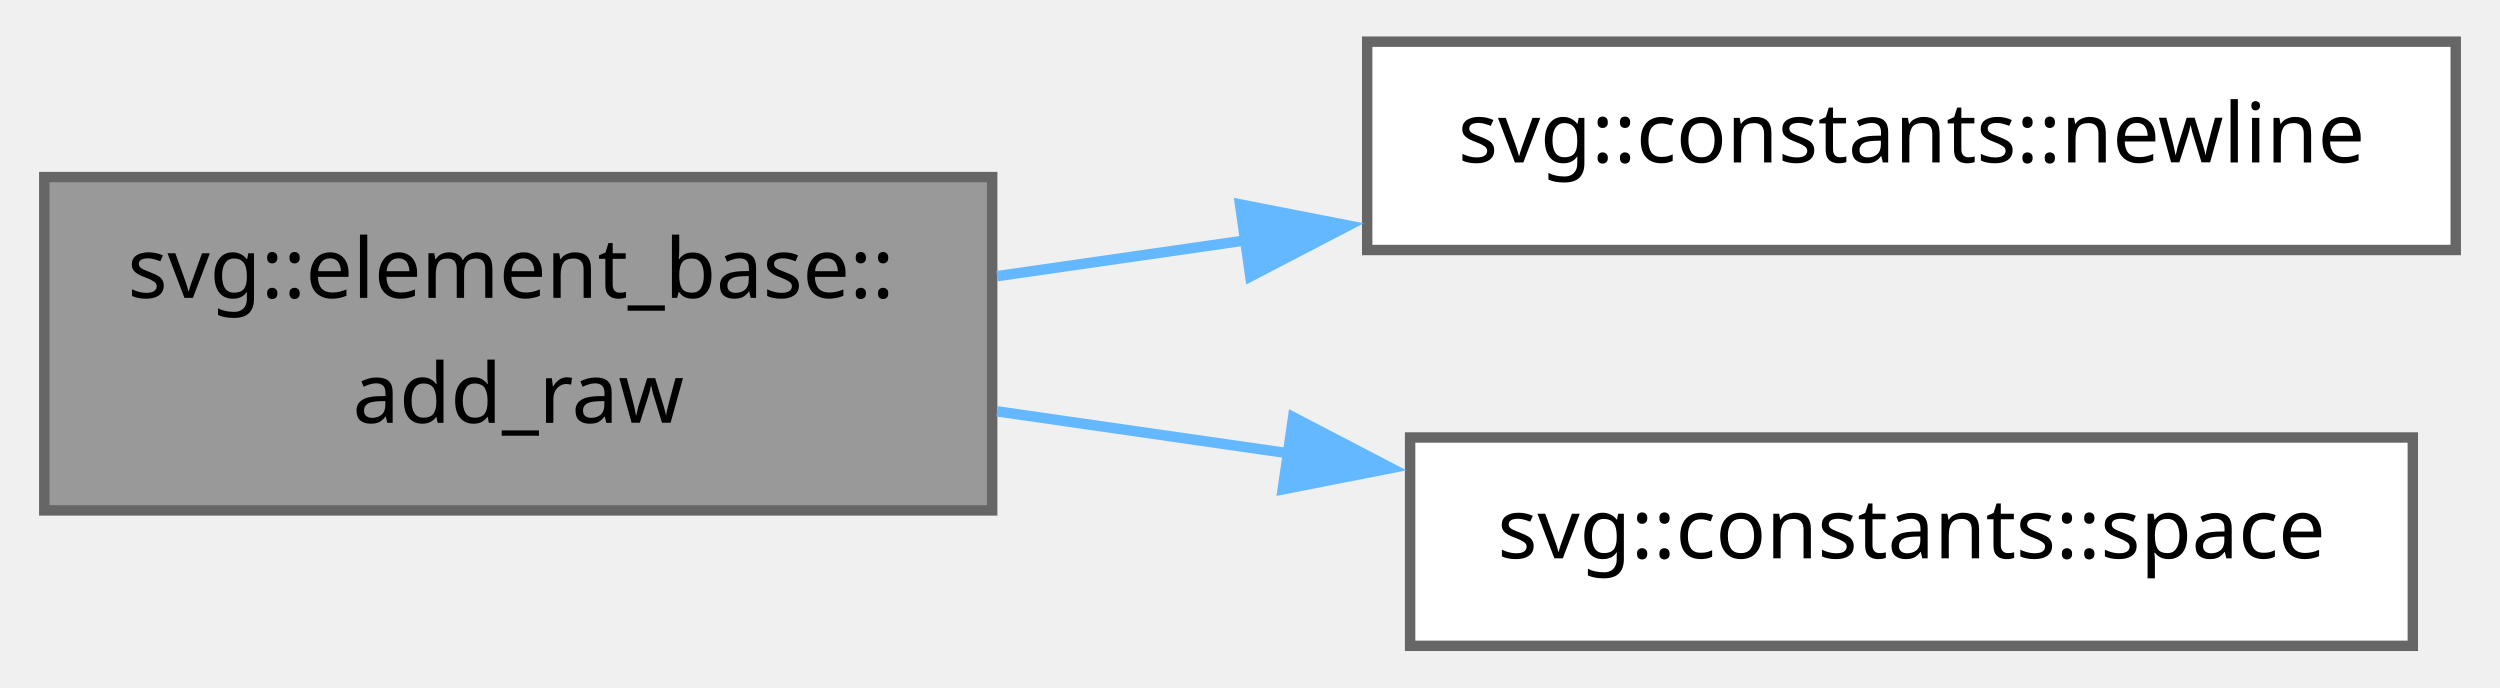
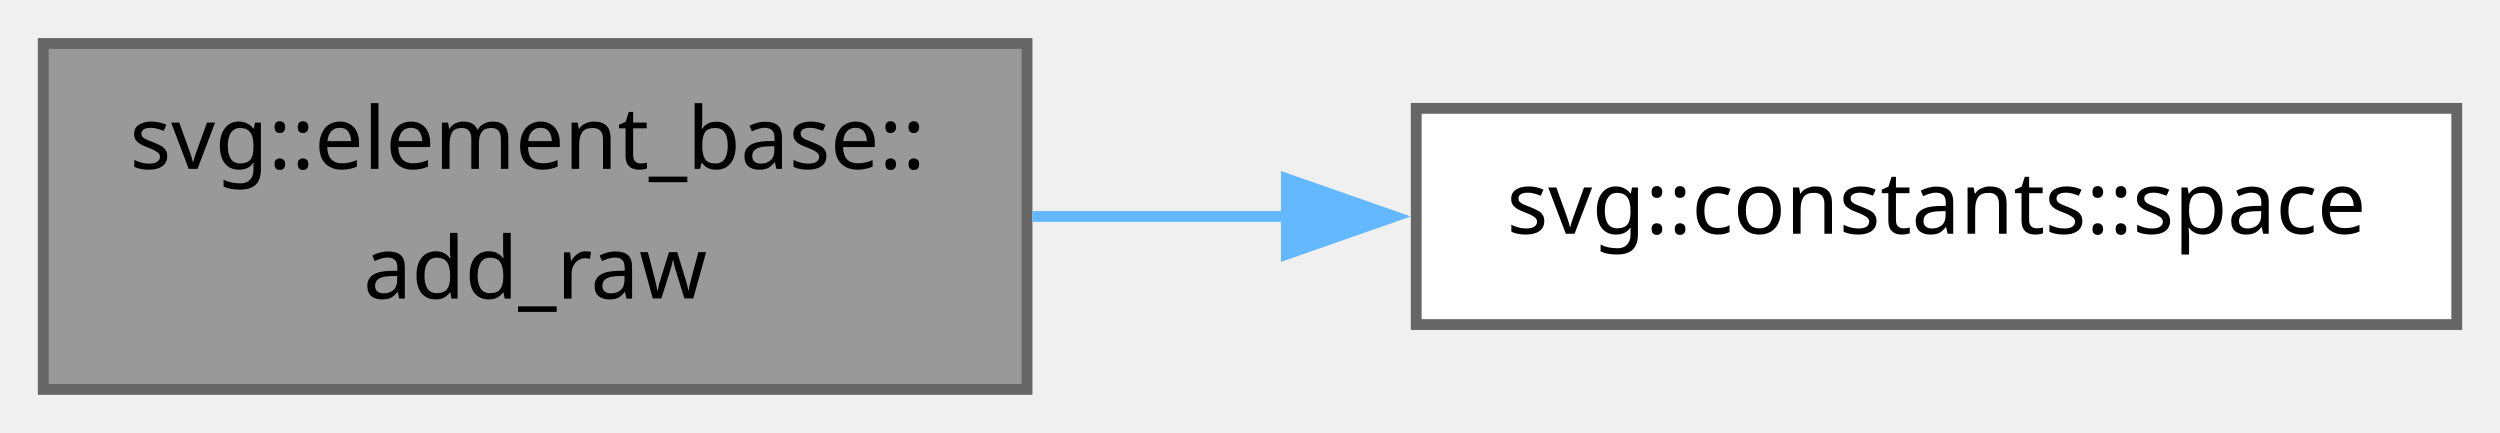
- <svg xmlns="http://www.w3.org/2000/svg" xmlns:xlink="http://www.w3.org/1999/xlink" width="240pt" height="66pt" viewBox="0.00 0.00 239.50 66.00">
-   <g id="graph0" class="graph" transform="scale(1 1) rotate(0) translate(4 62)">
+ <svg xmlns="http://www.w3.org/2000/svg" xmlns:xlink="http://www.w3.org/1999/xlink" width="231pt" height="40pt" viewBox="0.00 0.00 231.25 40.00">
+   <g id="graph0" class="graph" transform="scale(1 1) rotate(0) translate(4 36)">
    <g id="Node000001" class="node">
      <g id="a_Node000001">
        <a xlink:title=" ">
-           <polygon fill="#999999" stroke="#666666" points="91,-45 0,-45 0,-13 91,-13 91,-45" />
-           <text text-anchor="start" x="8" y="-33.4" font-family="SourceSans" font-size="8.00">svg::element_base::</text>
-           <text text-anchor="middle" x="45.5" y="-21.4" font-family="SourceSans" font-size="8.00">add_raw</text>
+           <polygon fill="#999999" stroke="#666666" points="91,-32 0,-32 0,0 91,0 91,-32" />
+           <text text-anchor="start" x="8" y="-20.4" font-family="SourceSans" font-size="8.00">svg::element_base::</text>
+           <text text-anchor="middle" x="45.5" y="-8.4" font-family="SourceSans" font-size="8.00">add_raw</text>
        </a>
      </g>
    </g>
    <g id="Node000002" class="node">
      <g id="a_Node000002">
-         <a xlink:href="namespacesvg_1_1constants.html#aa7f04c2ea699a1b1e2e790de5ac33f38" target="_top" xlink:title=" ">
-           <polygon fill="white" stroke="#666666" points="231.5,-58 127,-58 127,-38 231.5,-38 231.5,-58" />
-           <text text-anchor="middle" x="179.25" y="-46.4" font-family="SourceSans" font-size="8.00">svg::constants::newline</text>
+         <a xlink:href="namespacesvg_1_1constants.html#ac460bc8db60d85c3ae1cf8b1a903405e" target="_top" xlink:title="Formatting character constants.">
+           <polygon fill="white" stroke="#666666" points="223.25,-26 127,-26 127,-6 223.25,-6 223.25,-26" />
+           <text text-anchor="middle" x="175.12" y="-14.4" font-family="SourceSans" font-size="8.00">svg::constants::space</text>
        </a>
      </g>
    </g>
    <g id="edge1_Node000001_Node000002" class="edge">
      <g id="a_edge1_Node000001_Node000002">
        <a xlink:title=" ">
-           <path fill="none" stroke="#63b8ff" d="M91.47,-35.49C99.17,-36.6 107.3,-37.77 115.37,-38.93" />
-           <polygon fill="#63b8ff" stroke="#63b8ff" points="114.79,-42.38 125.18,-40.35 115.78,-35.46 114.79,-42.38" />
-         </a>
-       </g>
-     </g>
-     <g id="Node000003" class="node">
-       <g id="a_Node000003">
-         <a xlink:href="namespacesvg_1_1constants.html#ac460bc8db60d85c3ae1cf8b1a903405e" target="_top" xlink:title="Formatting character constants.">
-           <polygon fill="white" stroke="#666666" points="227.38,-20 131.12,-20 131.12,0 227.38,0 227.38,-20" />
-           <text text-anchor="middle" x="179.25" y="-8.4" font-family="SourceSans" font-size="8.00">svg::constants::space</text>
-         </a>
-       </g>
-     </g>
-     <g id="edge2_Node000001_Node000003" class="edge">
-       <g id="a_edge2_Node000001_Node000003">
-         <a xlink:title=" ">
-           <path fill="none" stroke="#63b8ff" d="M91.47,-22.51C100.48,-21.22 110.07,-19.83 119.47,-18.48" />
-           <polygon fill="#63b8ff" stroke="#63b8ff" points="119.89,-21.95 129.28,-17.06 118.89,-15.02 119.89,-21.95" />
+           <path fill="none" stroke="#63b8ff" d="M91.5,-16C99.11,-16 107.13,-16 115.04,-16" />
+           <polygon fill="#63b8ff" stroke="#63b8ff" points="114.99,-19.5 124.99,-16 114.99,-12.5 114.99,-19.5" />
        </a>
      </g>
    </g>
  </g>
</svg>
